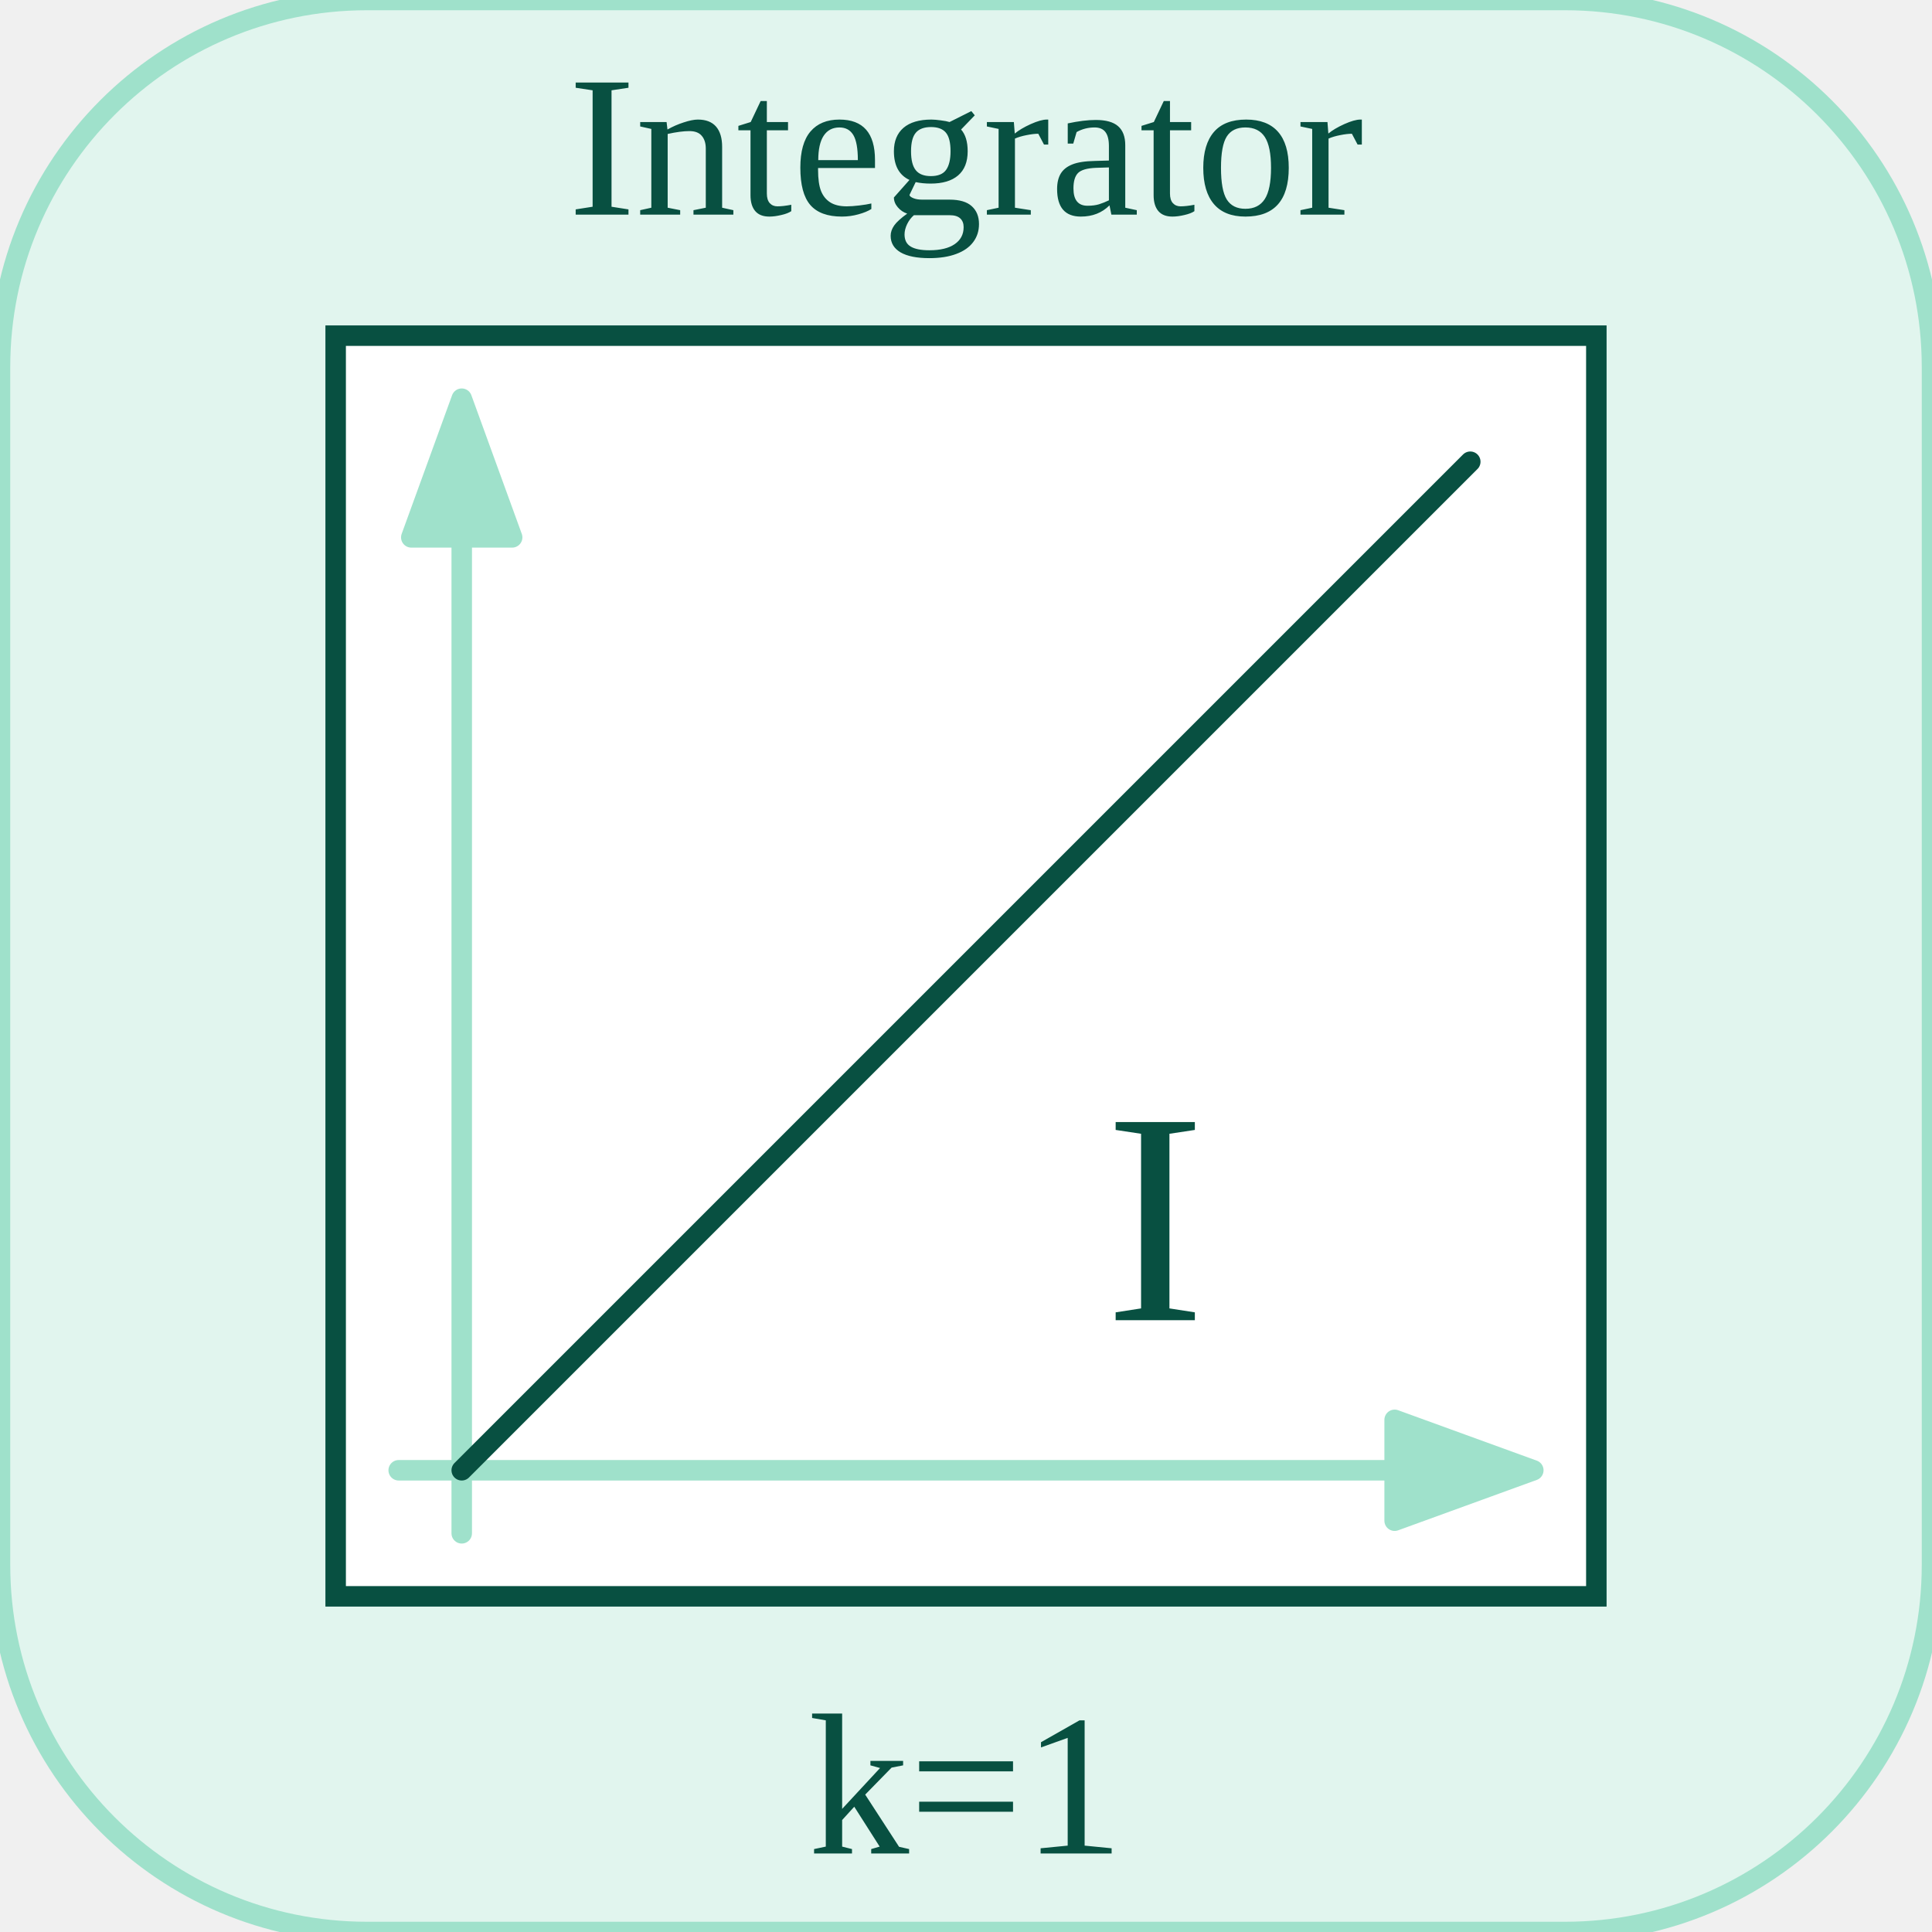
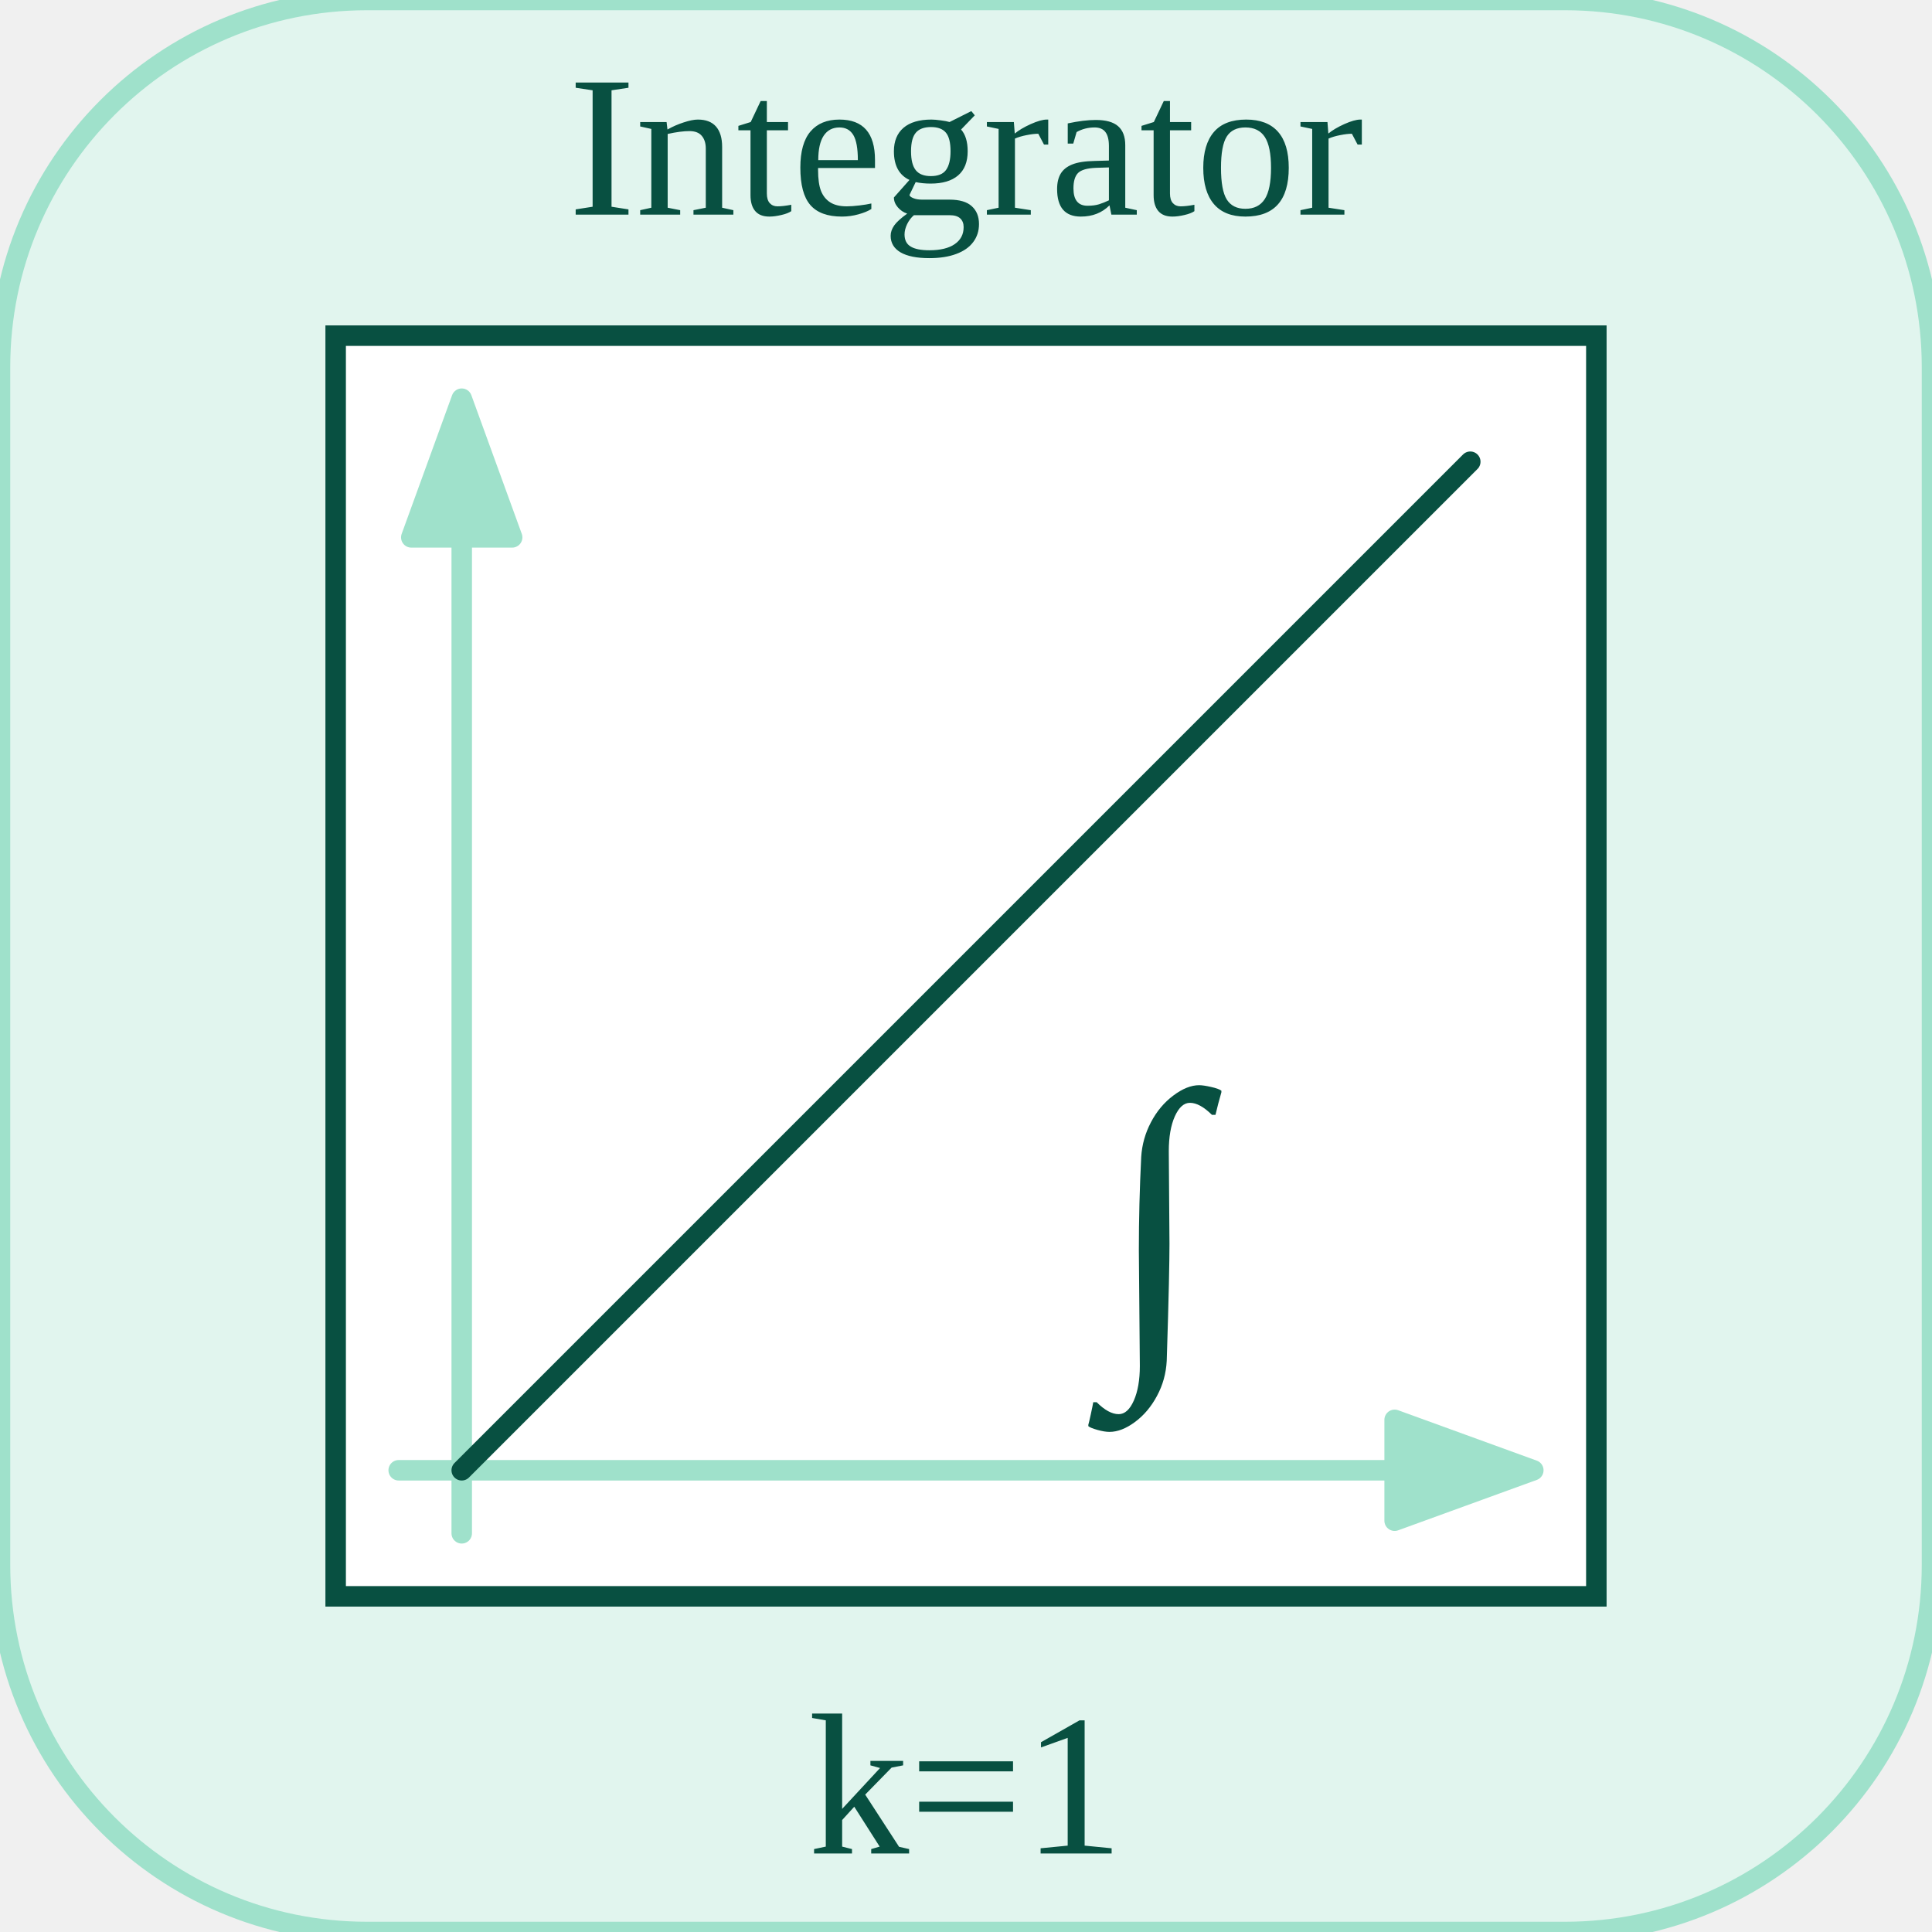
<svg xmlns="http://www.w3.org/2000/svg" width="306.5" height="306.5" viewBox="-153.25 -153.25 306.5 306.5">
  <rect x="-153.25" y="-153.25" width="306.5" height="306.5" rx="58.235" fill="#E1F5EE" stroke="#9FE1CB" stroke-width="3.25" />
  <g transform="matrix(1 0 0 -1 0 0)">
    <rect x="-100" y="-100" width="200" height="200" fill="#FFFFFF" stroke="#085041" stroke-width="3.25" />
    <g transform="translate(0,130) scale(1,-1)">
      <text x="0" y="0" text-anchor="middle" dominant-baseline="central" font-size="32" fill="#085041">Integrator</text>
    </g>
    <polyline points="-80,78 -80,-90" fill="none" stroke="#9FE1CB" stroke-width="3.25" stroke-linecap="round" stroke-linejoin="round" />
    <polygon points="-80,90 -88,68 -72,68 -80,90" fill="#9FE1CB" stroke="#9FE1CB" stroke-width="3.25" stroke-linejoin="round" />
    <polyline points="-90,-80 82,-80" fill="none" stroke="#9FE1CB" stroke-width="3.25" stroke-linecap="round" stroke-linejoin="round" />
    <polygon points="90,-80 68,-72 68,-88 90,-80" fill="#9FE1CB" stroke="#9FE1CB" stroke-width="3.25" stroke-linejoin="round" />
    <g transform="translate(30,-40) scale(1,-1)">
-       <text x="0" y="0" text-anchor="middle" dominant-baseline="central" font-size="48" fill="#085041">I</text>
+       <text x="0" y="0" text-anchor="middle" dominant-baseline="central" font-size="56" fill="#085041">∫</text>
    </g>
    <g transform="translate(0,-130) scale(1,-1)">
      <text x="0" y="0" text-anchor="middle" dominant-baseline="central" font-size="32" fill="#085041">k=1</text>
    </g>
    <polyline points="-80,-80 80,80" fill="none" stroke="#085041" stroke-width="3.25" stroke-linecap="round" stroke-linejoin="round" />
  </g>
</svg>
